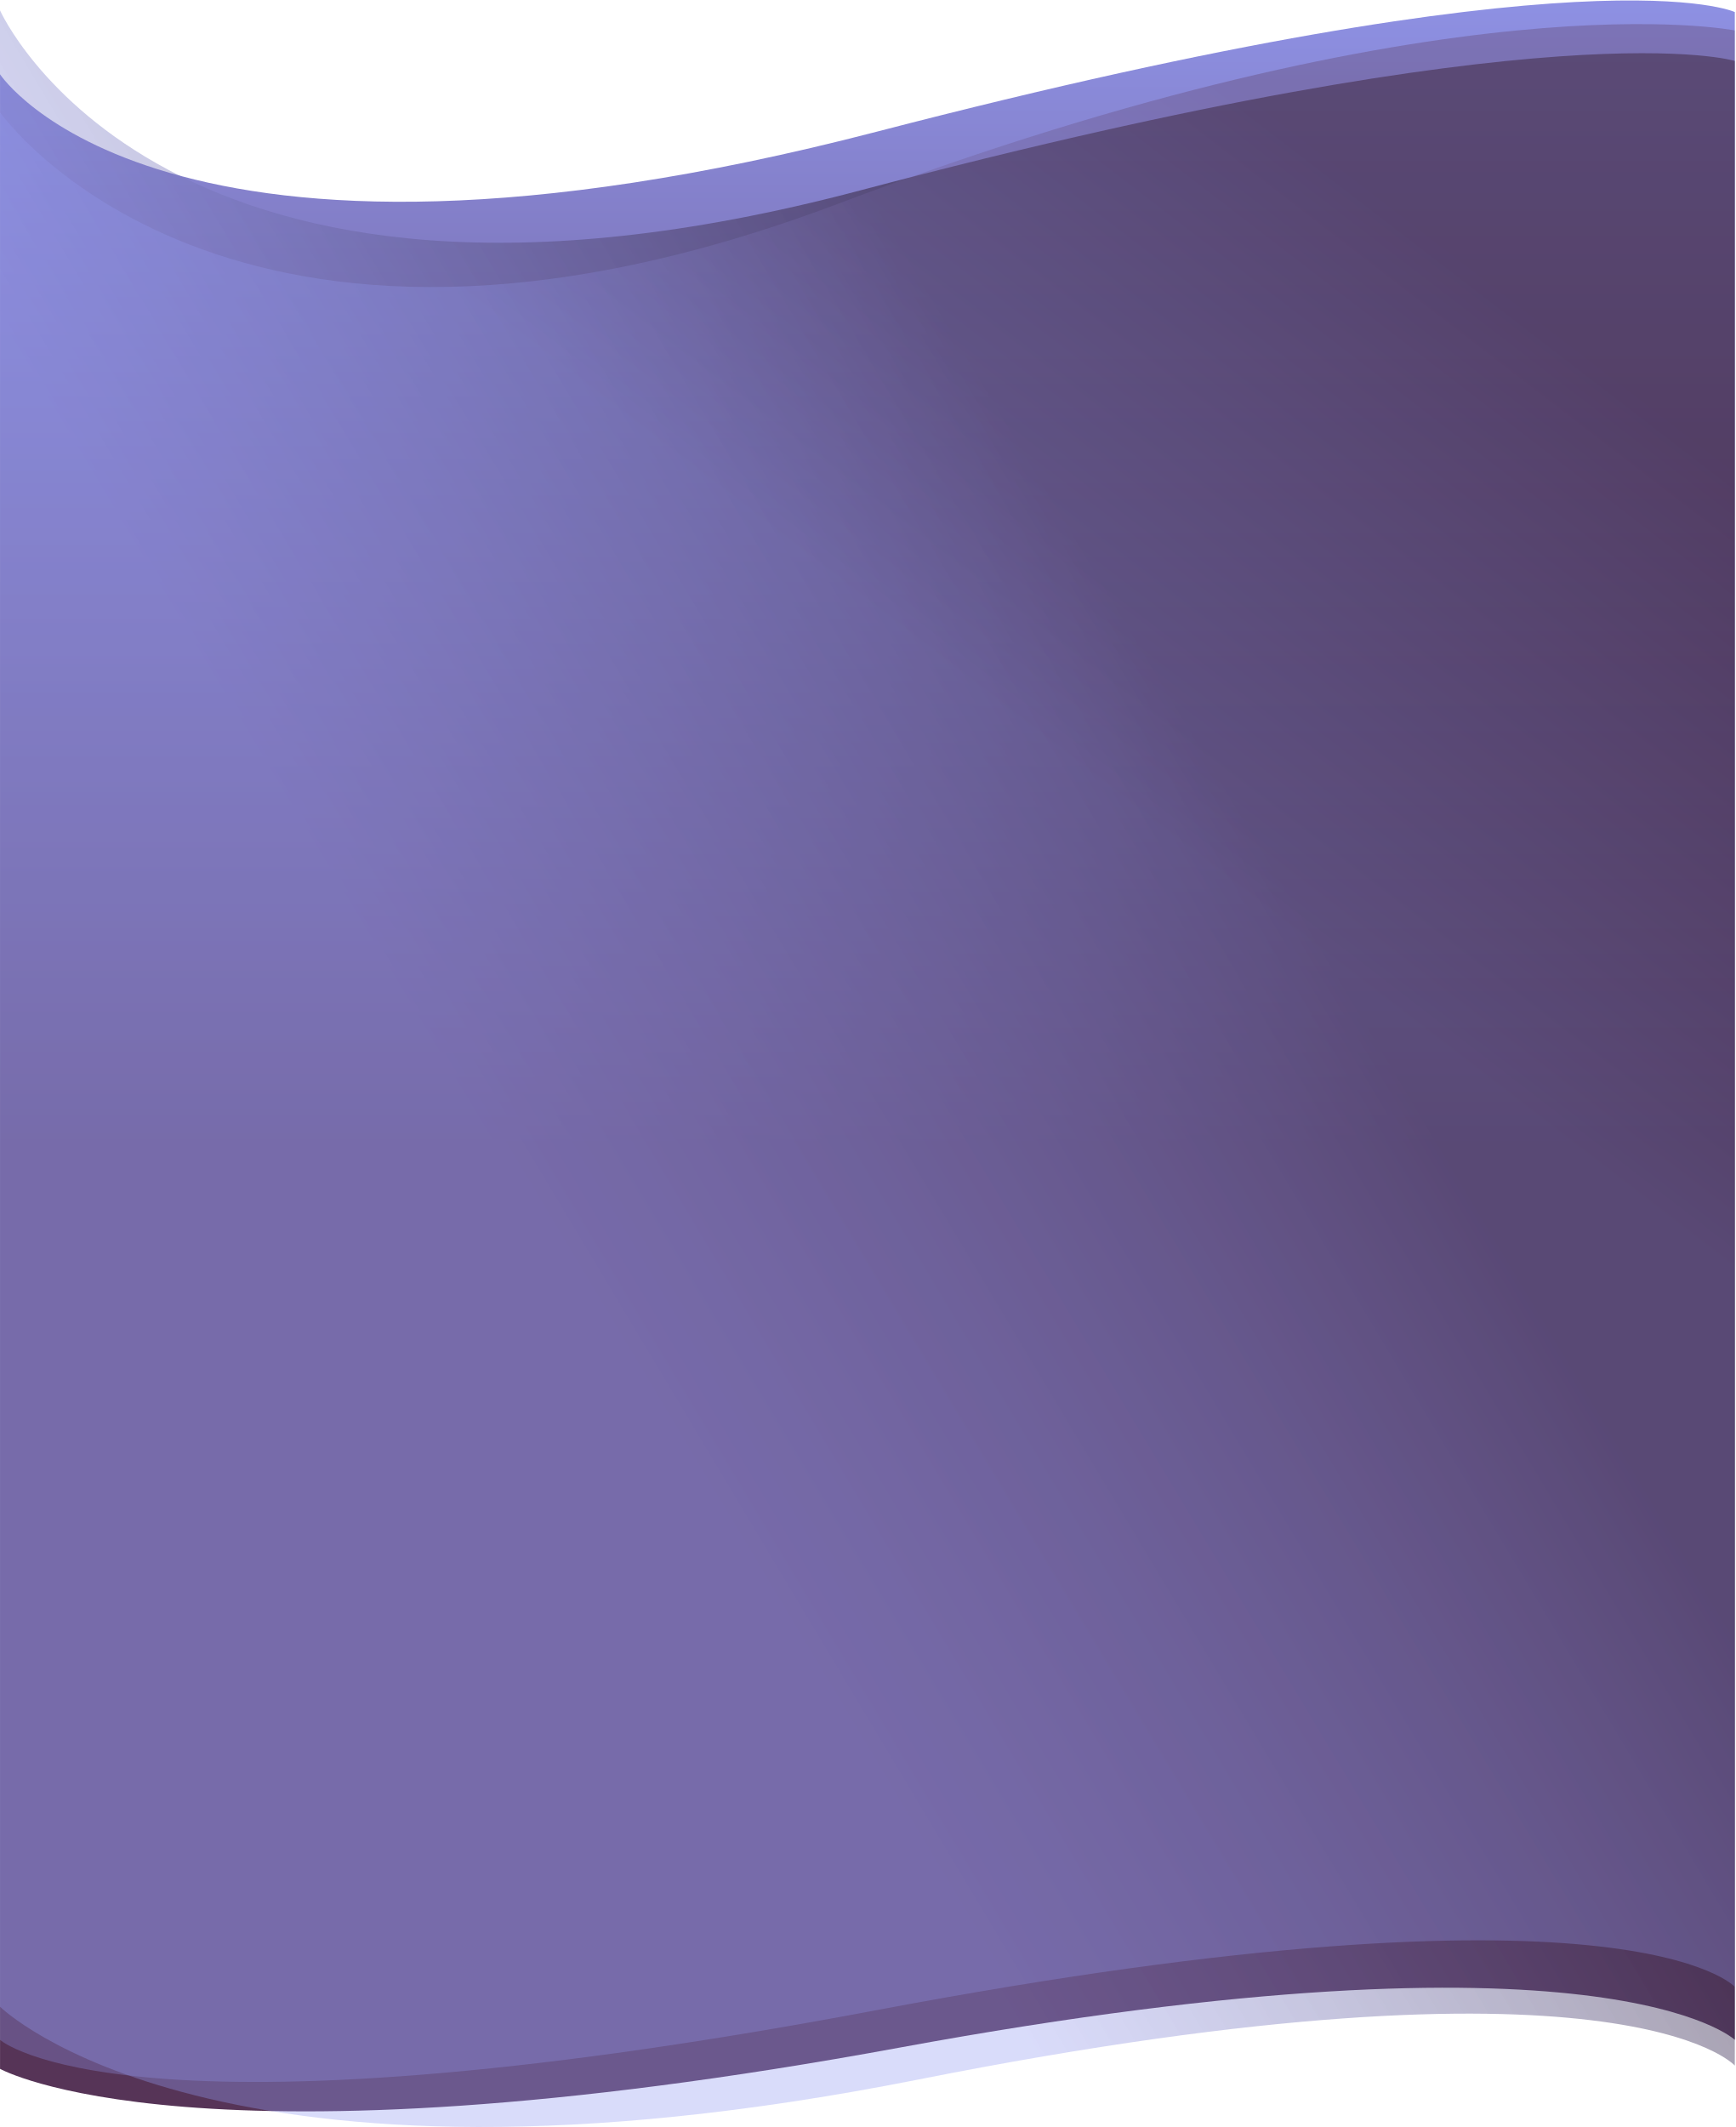
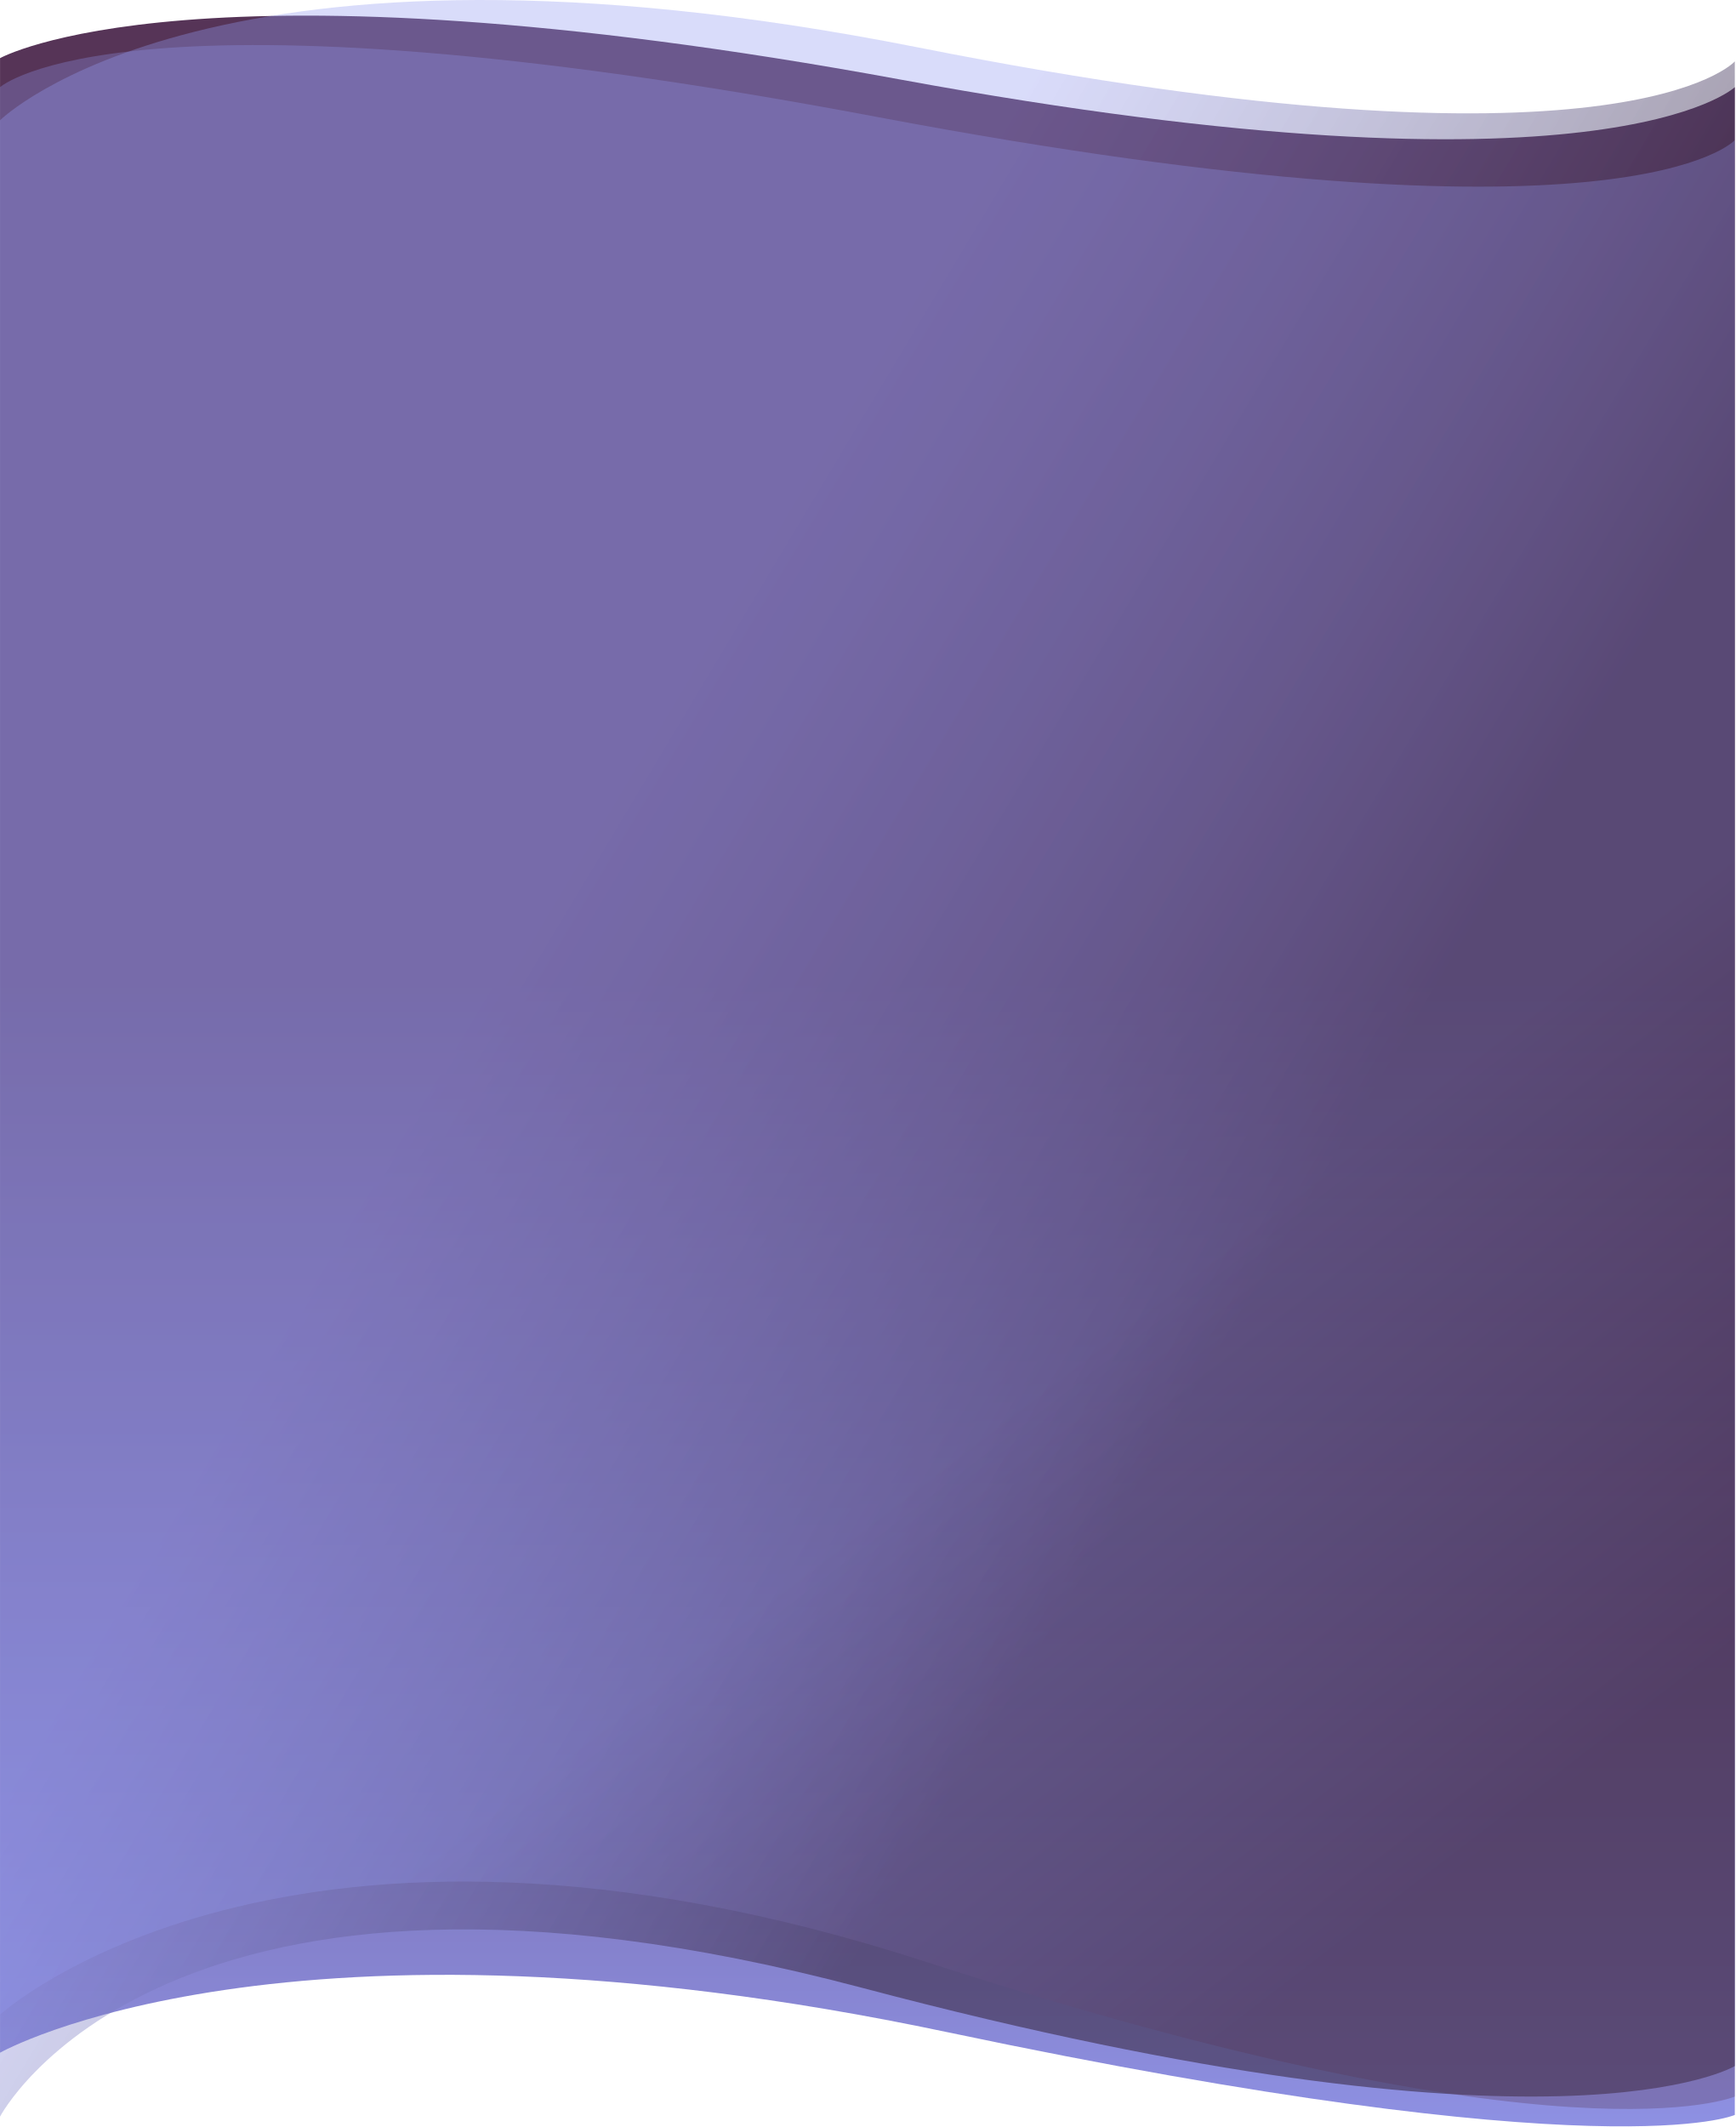
<svg xmlns="http://www.w3.org/2000/svg" width="1919" height="2351" viewBox="0 0 1919 2351" fill="none">
-   <path d="M1918.04 2254.66L1918.04 13.329C1918.04 13.329 1762.5 -60.317 969.5 145.522C176.5 351.361 0.035 82.122 0.035 82.122L0.035 2286.71C0.035 2286.71 214.031 2406.77 995.036 2263.17C1776.04 2119.56 1918.04 2254.66 1918.04 2254.66Z" fill="url(#paint0_linear_1337_100)" />
-   <path d="M1918.04 2283.11L1918.04 67.354C1918.04 67.354 1722 6.31 950.5 210.602C179 414.893 0.001 11.429 0.001 11.429L0.001 2218.03C0.001 2218.03 237.038 2452.75 1015.54 2298.48C1794.04 2144.21 1918.04 2283.11 1918.04 2283.11Z" fill="url(#paint1_linear_1337_100)" fill-opacity="0.5" />
-   <path d="M1918.04 2196.12L1918.04 33.667C1918.04 33.667 1603 -29.908 926.5 225.241C250 480.39 0.039 124.159 0.039 124.159L0.039 2254.66C0.039 2254.66 137.538 2378.69 969.538 2221.75C1801.54 2064.81 1918.04 2196.12 1918.04 2196.12Z" fill="url(#paint2_linear_1337_100)" />
+   <path d="M1918.04 96.337L1918.04 2337.67C1918.04 2337.67 1779.5 2400.5 1046.5 2246C313.5 2091.5 0.035 2268.88 0.035 2268.88L0.035 64.286C0.035 64.286 214.031 -55.768 995.036 87.834C1776.04 231.435 1918.04 96.337 1918.04 96.337Z" fill="url(#paint0_linear_1344_87)" />
+   <path d="M1918.04 67.887L1918.04 2283.64C1918.04 2283.64 1724 2401.29 952.5 2197C181 1992.71 0.001 2339.57 0.001 2339.57L0.001 132.97C0.001 132.97 237.038 -101.754 1015.54 52.516C1794.04 206.785 1918.04 67.887 1918.04 67.887Z" fill="url(#paint1_linear_1344_87)" fill-opacity="0.5" />
+   <path d="M1918.04 154.883L1918.04 2317.34C1918.04 2317.34 1732.5 2398 1024 2168.5C315.5 1939 0.039 2226.84 0.039 2226.84L0.039 96.341C0.039 96.341 137.538 -27.692 969.538 129.251C1801.54 286.194 1918.04 154.883 1918.04 154.883Z" fill="url(#paint2_linear_1344_87)" />
  <defs>
-     <linearGradient id="paint0_linear_1337_100" x1="959.04" y1="-116.128" x2="959.04" y2="1265.9" gradientUnits="userSpaceOnUse">
+     <linearGradient id="paint0_linear_1344_87" x1="959.04" y1="2467.13" x2="959.04" y2="1085.1" gradientUnits="userSpaceOnUse">
      <stop stop-color="#9399F0" />
      <stop offset="1" stop-color="#563457" />
    </linearGradient>
-     <linearGradient id="paint1_linear_1337_100" x1="1549.54" y1="108.073" x2="300.644" y2="855.763" gradientUnits="userSpaceOnUse">
+     <linearGradient id="paint1_linear_1344_87" x1="1549.54" y1="2242.93" x2="300.644" y2="1495.24" gradientUnits="userSpaceOnUse">
      <stop offset="0.385" stop-color="#2C192C" />
      <stop offset="1" stop-color="#9399F0" stop-opacity="0.7" />
    </linearGradient>
-     <linearGradient id="paint2_linear_1337_100" x1="1179.04" y1="877.273" x2="1628.83" y2="292.42" gradientUnits="userSpaceOnUse">
+     <linearGradient id="paint2_linear_1344_87" x1="1179.04" y1="1473.73" x2="1628.83" y2="2058.58" gradientUnits="userSpaceOnUse">
      <stop offset="0.038" stop-color="#9399F0" stop-opacity="0.3" />
      <stop offset="1" stop-color="#563457" stop-opacity="0.3" />
    </linearGradient>
  </defs>
</svg>
